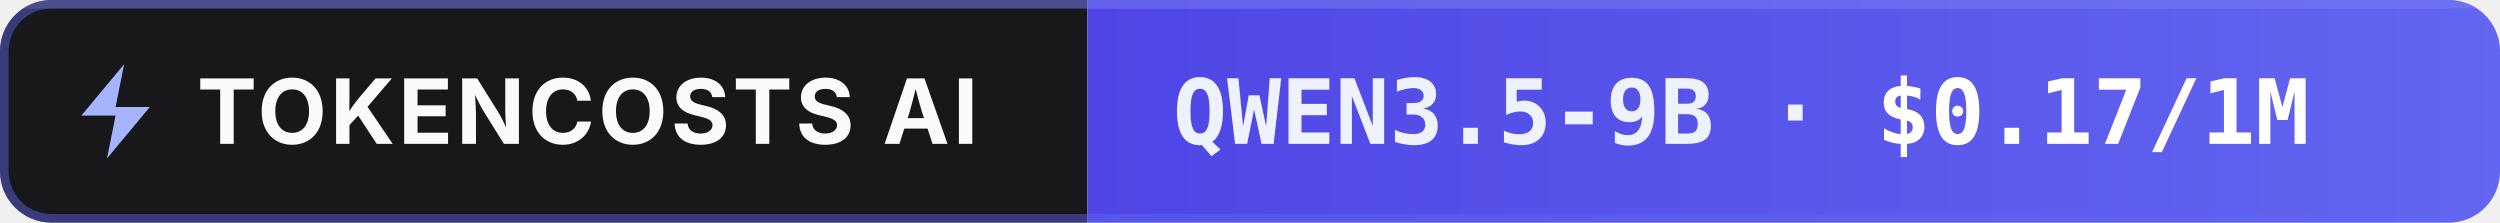
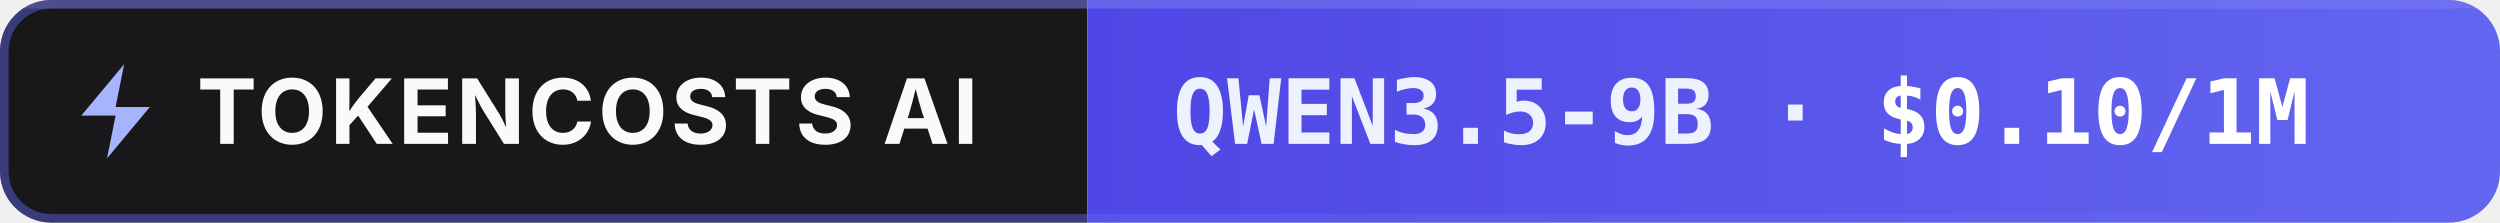
- <svg xmlns="http://www.w3.org/2000/svg" width="292" height="26" viewBox="0 0 292 26" role="img" aria-label="TokenCosts AI: Qwen3.5-9B $0.17 / $0.25 per 1M">
+ <svg xmlns="http://www.w3.org/2000/svg" width="292" height="26" viewBox="0 0 292 26" role="img" aria-label="TokenCosts AI: Qwen3.5-9B $0.10 / $0.25 per 1M">
  <defs>
    <linearGradient id="indigo-grad-qwen3.5-9b-input" x1="0%" y1="0%" x2="100%" y2="0%">
      <stop offset="0%" stop-color="#4F46E5" />
      <stop offset="100%" stop-color="#6366F1" />
    </linearGradient>
    <clipPath id="clip-indigo-qwen3.5-9b-input">
      <rect width="292" height="26" rx="6" />
    </clipPath>
  </defs>
  <g clip-path="url(#clip-indigo-qwen3.5-9b-input)">
    <rect x="0" y="0" width="127" height="26" fill="#18181B" />
    <rect x="127" y="0" width="165" height="26" fill="url(#indigo-grad-qwen3.5-9b-input)" />
    <rect x="0" y="0" width="292" height="1" fill="#FFFFFF" fill-opacity="0.14" />
    <path d="M14.5 7.5L9.5 13.5H13.5L12.5 18.5L17.5 12.5H13.5L14.5 7.5Z" fill="#A5B4FC" />
  </g>
  <rect x="0.5" y="0.5" width="291" height="25" rx="5.5" fill="none" stroke="#6366F1" stroke-opacity="0.45" stroke-width="1" />
  <g font-family="Inter, -apple-system, BlinkMacSystemFont, 'Segoe UI', Roboto, sans-serif" font-size="10.5" font-weight="700" letter-spacing="0.4" text-rendering="geometricPrecision">
    <text x="23" y="16.8" fill="#FAFAFA">TOKENCOSTS AI</text>
  </g>
  <g font-family="'JetBrains Mono', ui-monospace, SFMono-Regular, Menlo, monospace" font-size="10.5" font-weight="600" text-rendering="geometricPrecision">
-     <text x="137" y="16.8" fill="#EEF2FF">QWEN3.5-9B · <tspan fill="#FFFFFF" font-weight="700">$0.17/1M</tspan>
+     <text x="137" y="16.8" fill="#EEF2FF">QWEN3.5-9B · <tspan fill="#FFFFFF" font-weight="700">$0.10/1M</tspan>
    </text>
  </g>
</svg>
